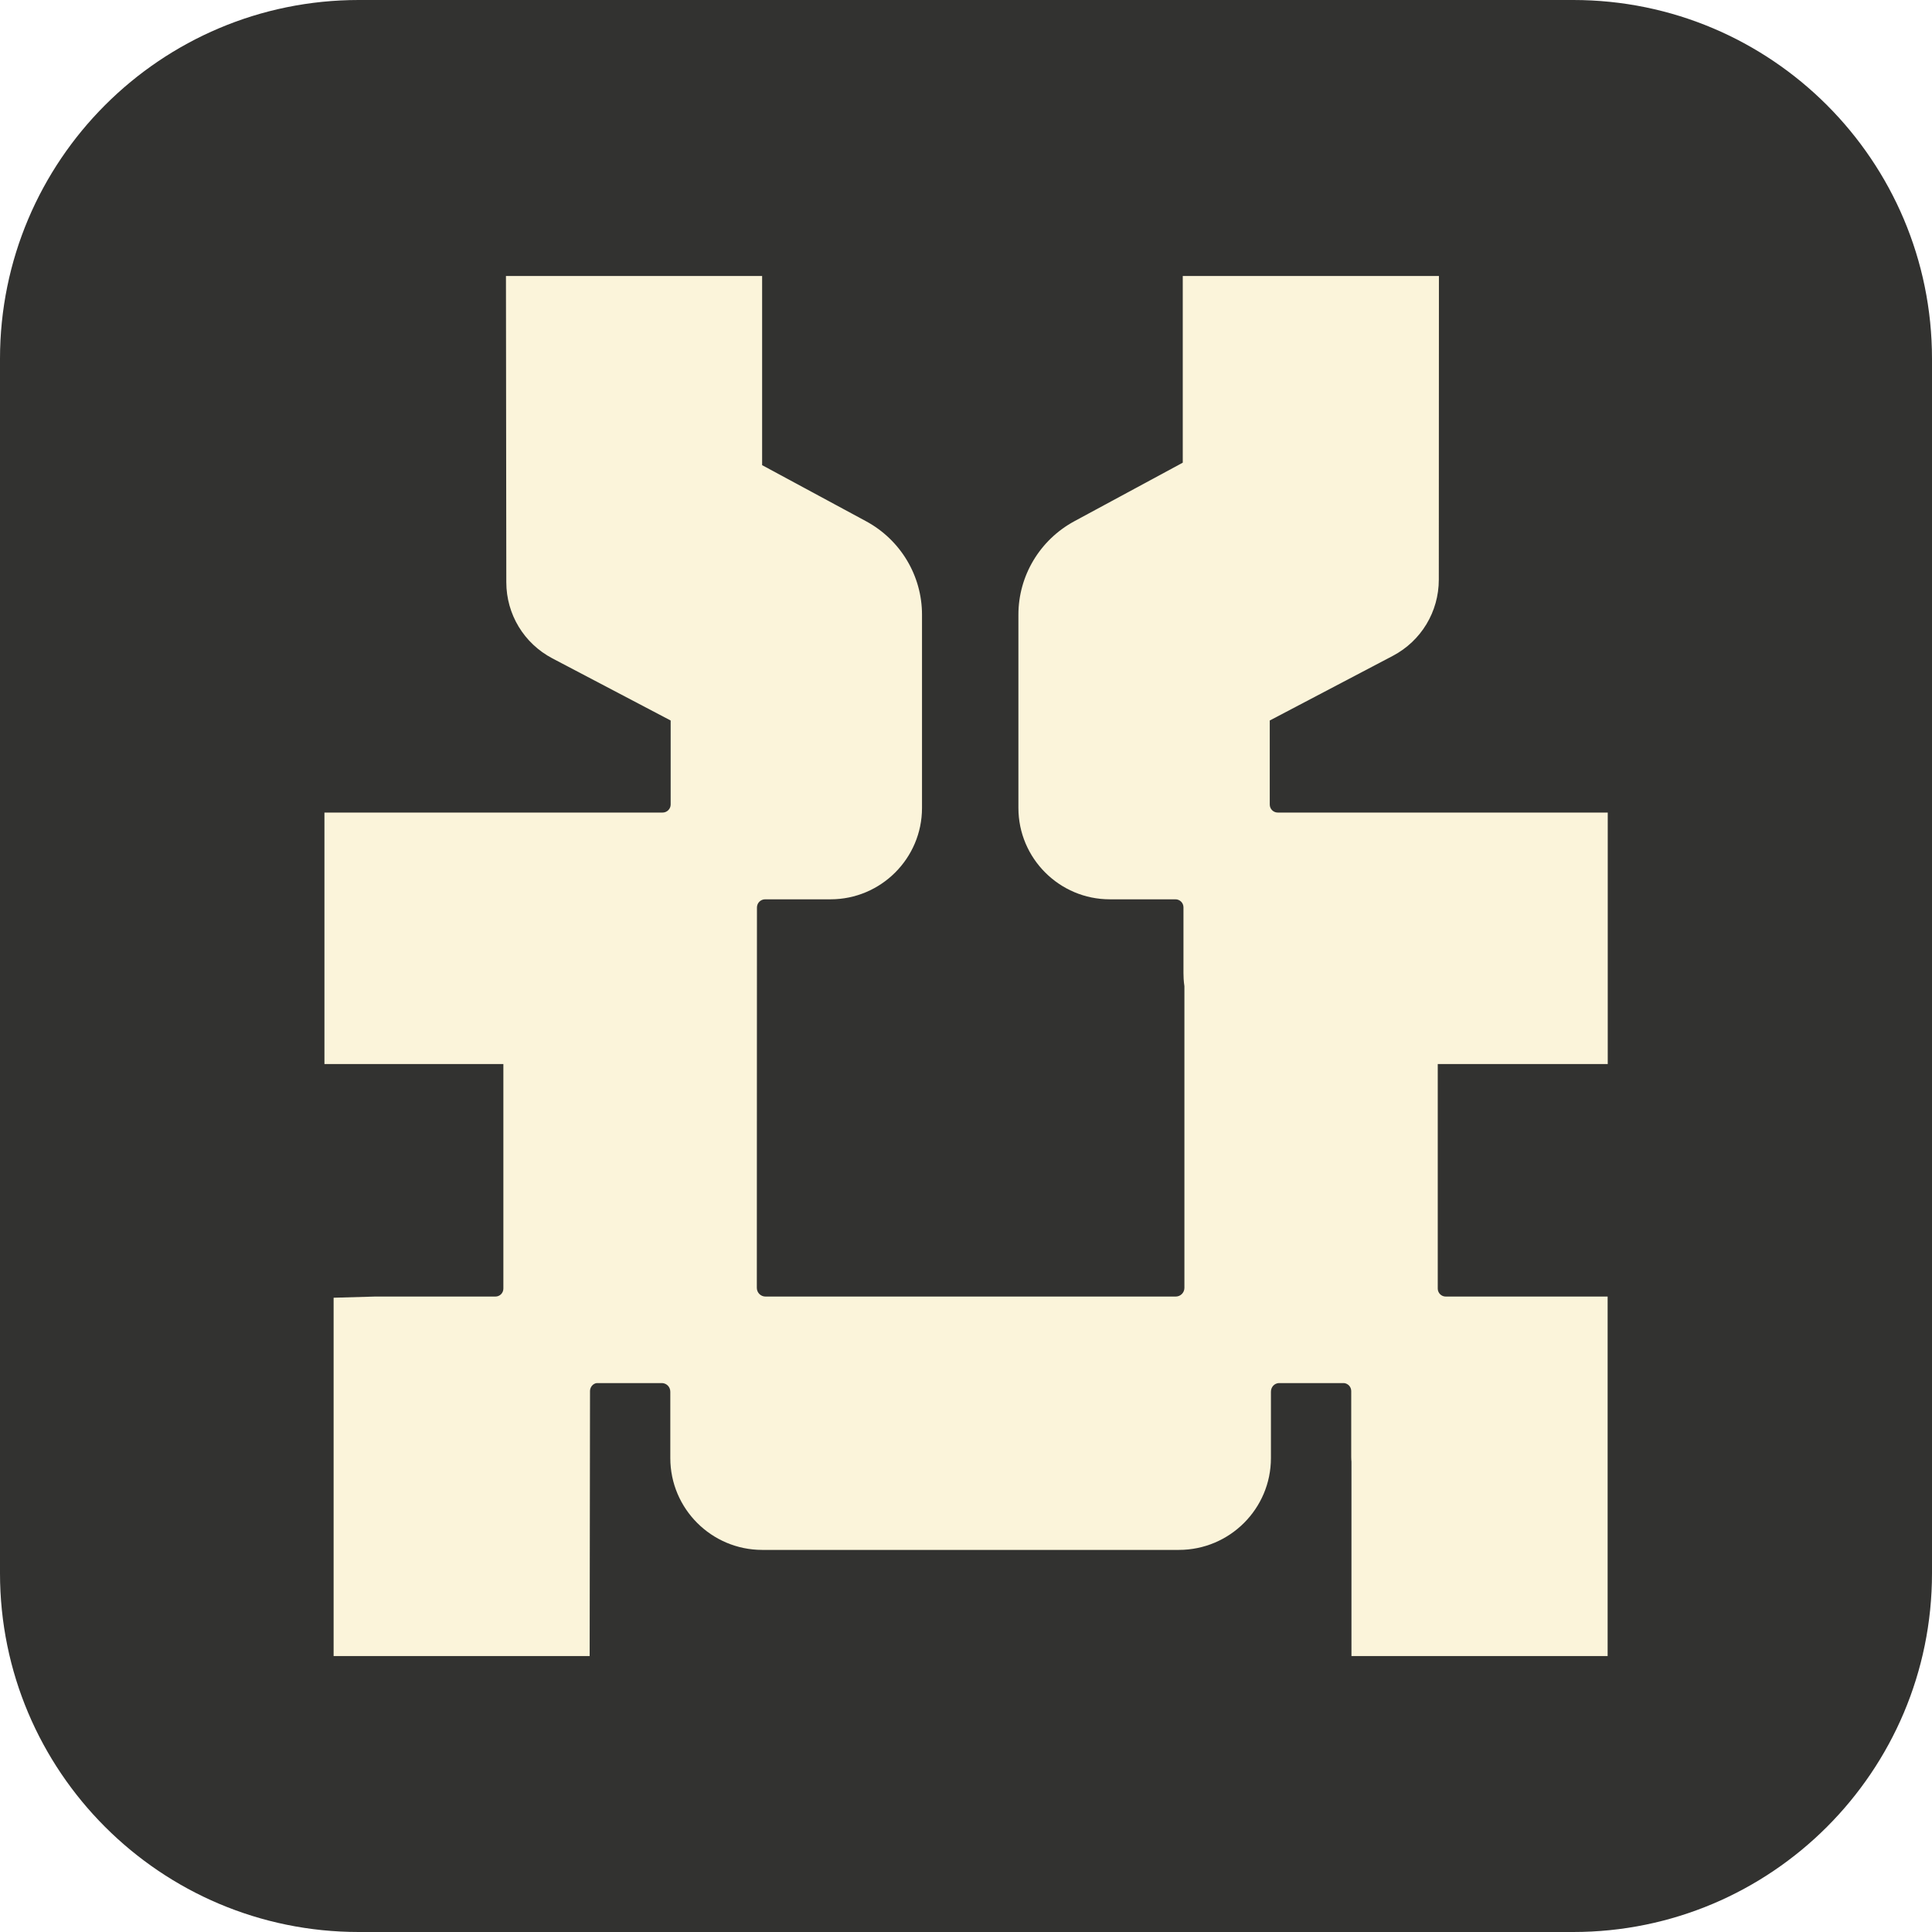
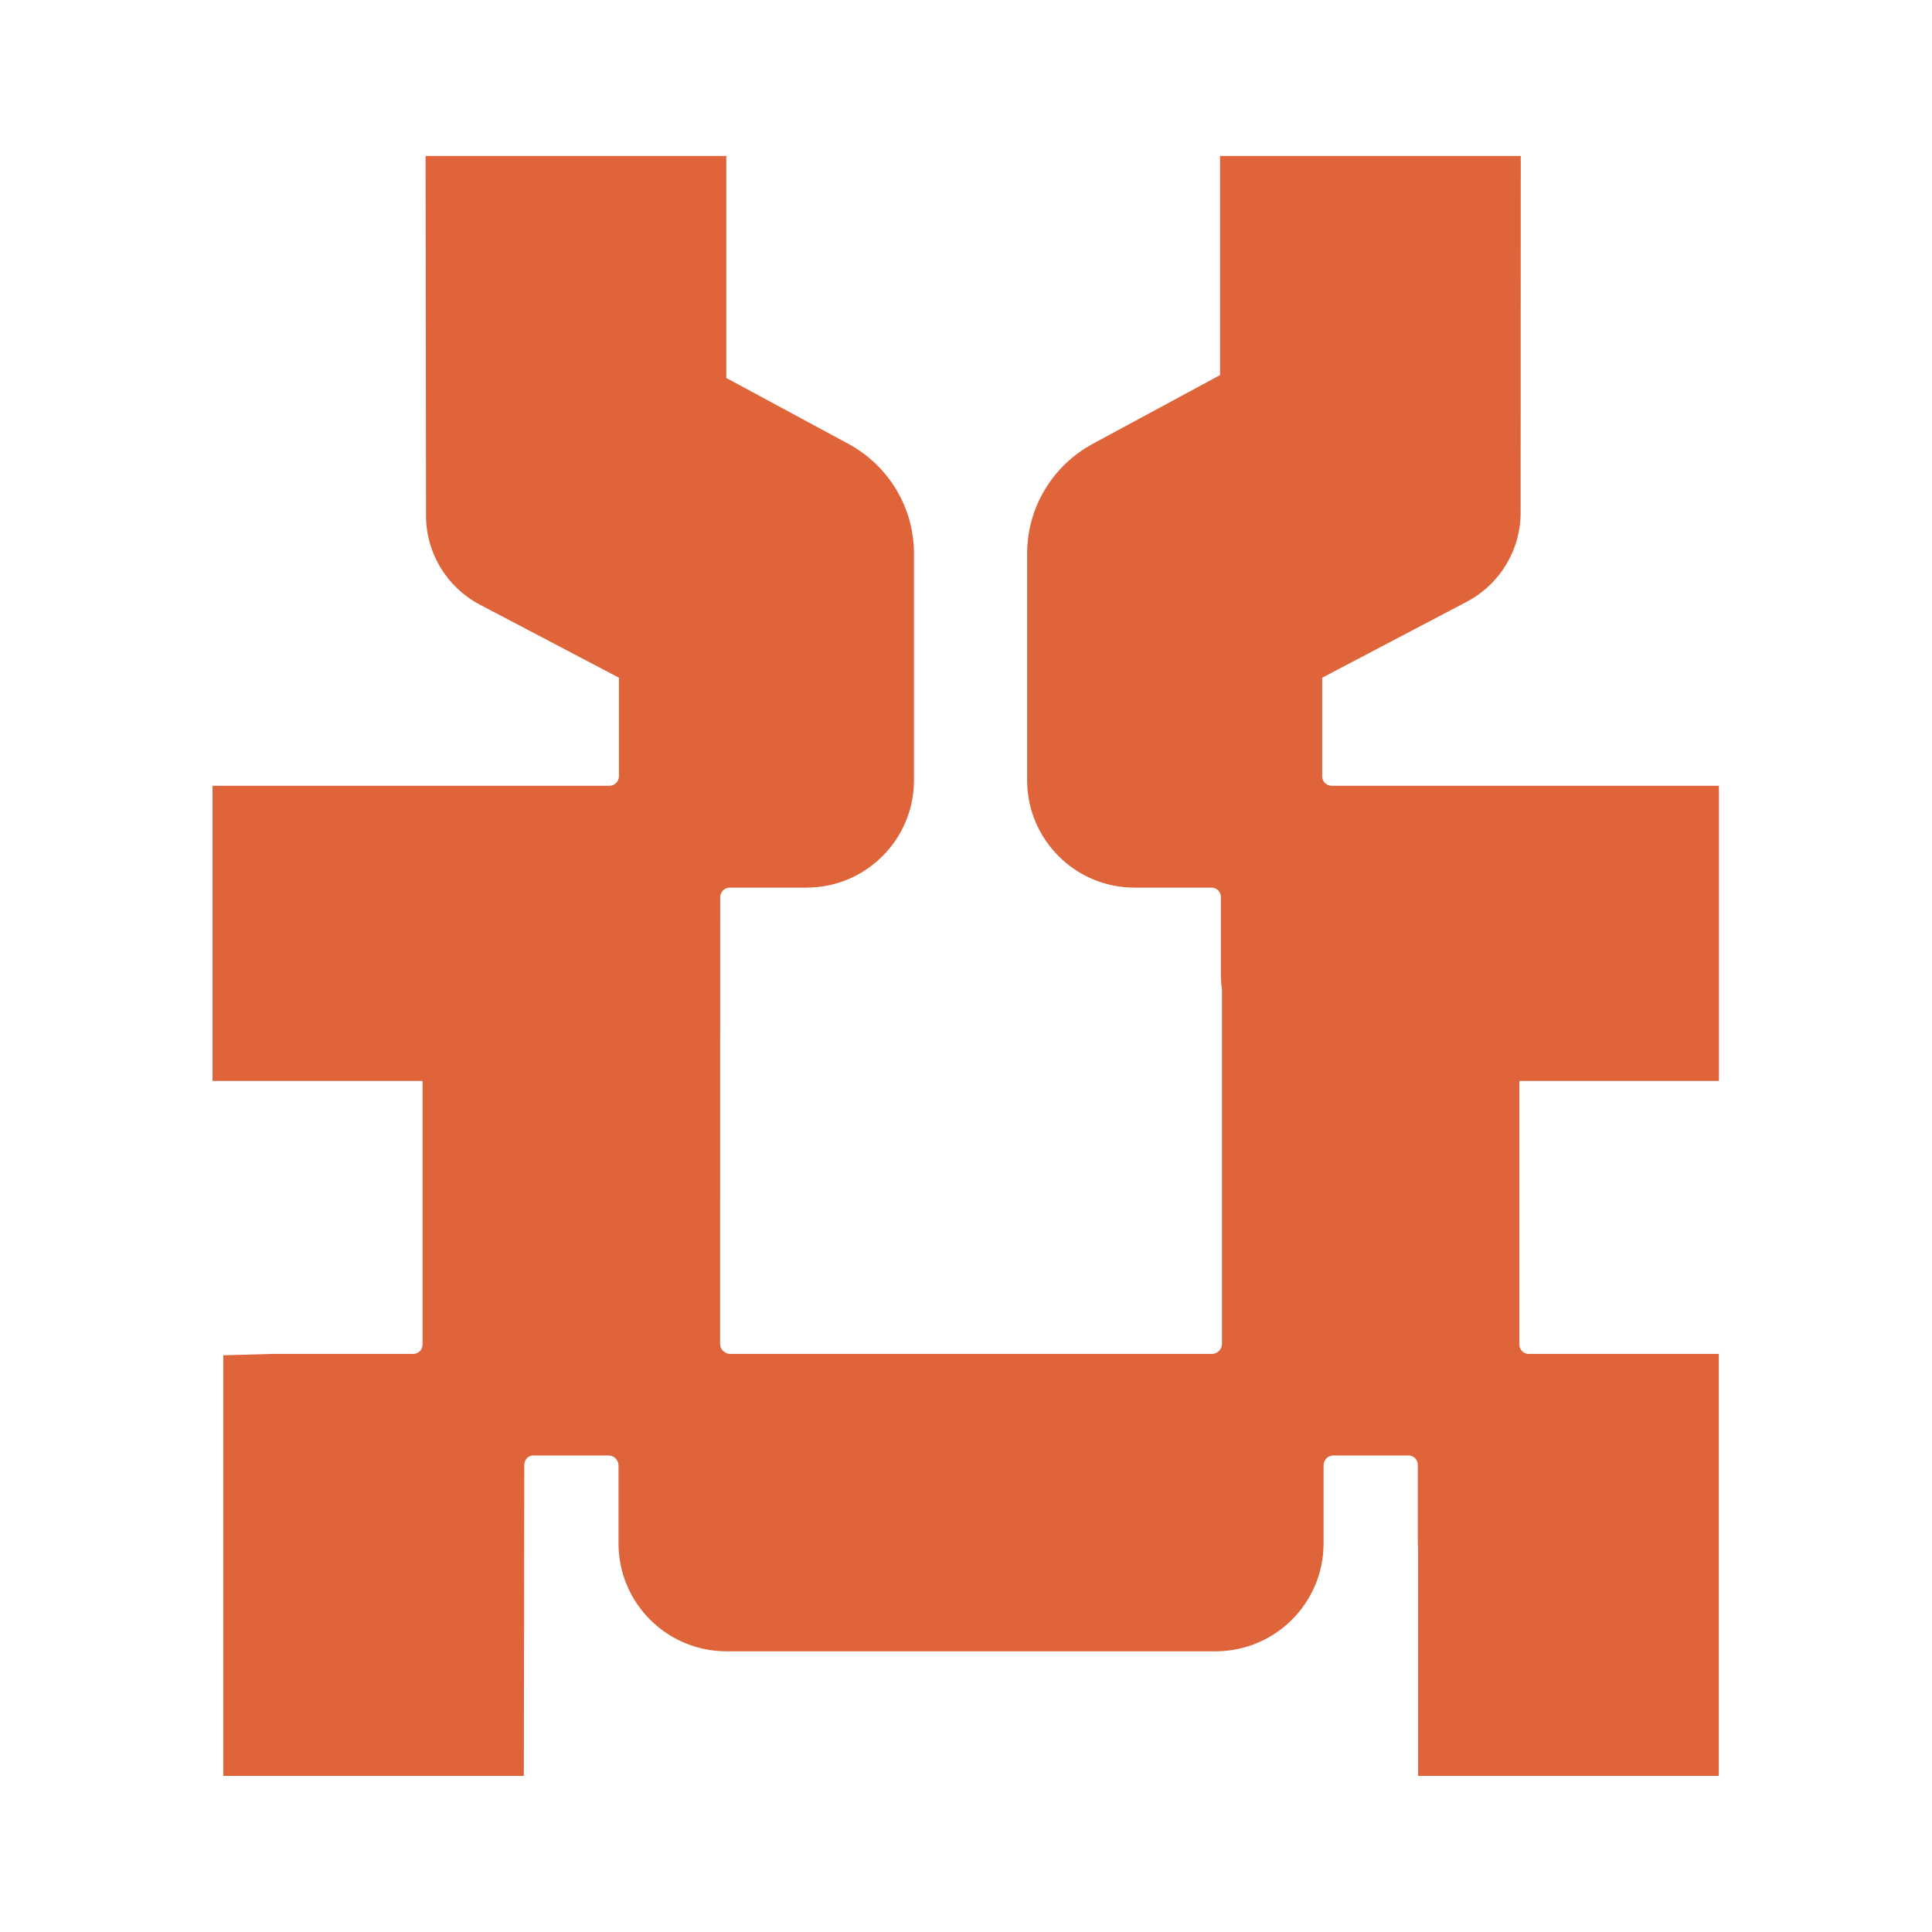
<svg xmlns="http://www.w3.org/2000/svg" viewBox="0 0 140 140">
-   <rect width="140" height="140" rx="26" fill="#323230" />
-   <g transform="translate(23.51 20.00) scale(0.8519)">
-     <path d="M87.36 117.39 L87.36 100.86 C87.35 100.74 87.34 100.59 87.34 100.44 L87.34 94.85 C87.34 94.5 87.08 94.21 86.73 94.17 L81.17 94.17 C80.79 94.2 80.51 94.51 80.51 94.91 L80.51 100.55 C80.51 104.86 77 108.36 72.68 108.36 L37.24 108.36 C32.93 108.36 29.42 104.86 29.42 100.55 L29.42 94.91 C29.42 94.51 29.13 94.2 28.74 94.17 L23.16 94.17 C22.84 94.21 22.59 94.51 22.59 94.85 L22.56 117.39 L0.78 117.39 L0.78 86.91 L4.29 86.81 L14.54 86.81 C14.92 86.81 15.22 86.51 15.22 86.13 L15.22 67.03 L0 67.03 L0 45.64 L28.77 45.64 C29.14 45.64 29.45 45.33 29.45 44.96 L29.45 37.81 L19.38 32.52 C16.97 31.25 15.47 28.77 15.47 26.05 L15.44 0 L37.23 0 L37.23 16.09 L46.07 20.86 C49.01 22.45 50.83 25.5 50.83 28.81 L50.83 45.25 C50.83 49.53 47.34 53.02 43.05 53.02 L37.49 53.02 C37.1 53.02 36.79 53.33 36.79 53.72 L36.78 86.07 C36.78 86.48 37.11 86.81 37.52 86.81 L72.41 86.81 C72.82 86.81 73.15 86.48 73.15 86.07 L73.15 60.41 C73.08 59.96 73.07 59.53 73.07 59.28 L73.07 53.7 C73.07 53.32 72.76 53.02 72.39 53.02 L66.8 53.02 C62.52 53.02 59.03 49.53 59.03 45.25 L59.03 28.81 C59.03 25.5 60.85 22.46 63.77 20.87 L73.01 15.88 L73.01 0 L94.8 0 L94.79 25.83 C94.79 28.56 93.29 31.04 90.88 32.31 L80.41 37.81 L80.41 44.96 C80.41 45.33 80.71 45.64 81.09 45.64 L109.16 45.64 L109.16 67.03 L94.7 67.03 L94.7 86.13 C94.7 86.51 95.01 86.81 95.38 86.81 L109.15 86.81 L109.15 117.39 L87.36 117.39 Z" fill="#FBF4DA" />
+   <g transform="translate(15.4 11.3) scale(1.0)">
+     <path d="M87.36 117.39 L87.36 100.86 C87.35 100.74 87.34 100.59 87.34 100.44 L87.34 94.85 C87.34 94.5 87.08 94.21 86.73 94.17 L81.17 94.17 C80.79 94.2 80.51 94.51 80.51 94.91 L80.51 100.55 C80.51 104.86 77 108.36 72.68 108.36 L37.24 108.36 C32.93 108.36 29.42 104.86 29.42 100.55 L29.42 94.91 C29.42 94.51 29.13 94.2 28.74 94.17 L23.16 94.17 C22.84 94.21 22.59 94.51 22.59 94.85 L22.56 117.39 L0.78 117.39 L0.78 86.91 L4.29 86.81 L14.54 86.81 C14.92 86.81 15.22 86.51 15.22 86.13 L15.22 67.03 L0 67.03 L0 45.64 L28.77 45.64 C29.14 45.64 29.45 45.33 29.45 44.96 L29.45 37.81 L19.38 32.52 C16.97 31.25 15.47 28.77 15.47 26.05 L15.44 0 L37.23 0 L37.23 16.09 L46.07 20.86 C49.01 22.45 50.83 25.5 50.83 28.81 L50.83 45.25 C50.83 49.53 47.34 53.02 43.05 53.02 L37.49 53.02 C37.1 53.02 36.79 53.33 36.79 53.72 L36.78 86.07 C36.78 86.48 37.11 86.81 37.52 86.81 L72.41 86.81 C72.82 86.81 73.15 86.48 73.15 86.07 L73.15 60.41 C73.08 59.96 73.07 59.53 73.07 59.28 L73.07 53.7 C73.07 53.32 72.76 53.02 72.39 53.02 L66.8 53.02 C62.52 53.02 59.03 49.53 59.03 45.25 L59.03 28.81 C59.03 25.5 60.85 22.46 63.77 20.87 L73.01 15.88 L73.01 0 L94.8 0 L94.79 25.83 C94.79 28.56 93.29 31.04 90.88 32.31 L80.41 37.81 L80.41 44.96 C80.41 45.33 80.71 45.64 81.09 45.64 L109.16 45.64 L109.16 67.03 L94.7 67.03 L94.7 86.13 C94.7 86.51 95.01 86.81 95.38 86.81 L109.15 86.81 L109.15 117.39 L87.36 117.39 Z" fill="#DF643A" />
  </g>
</svg>
